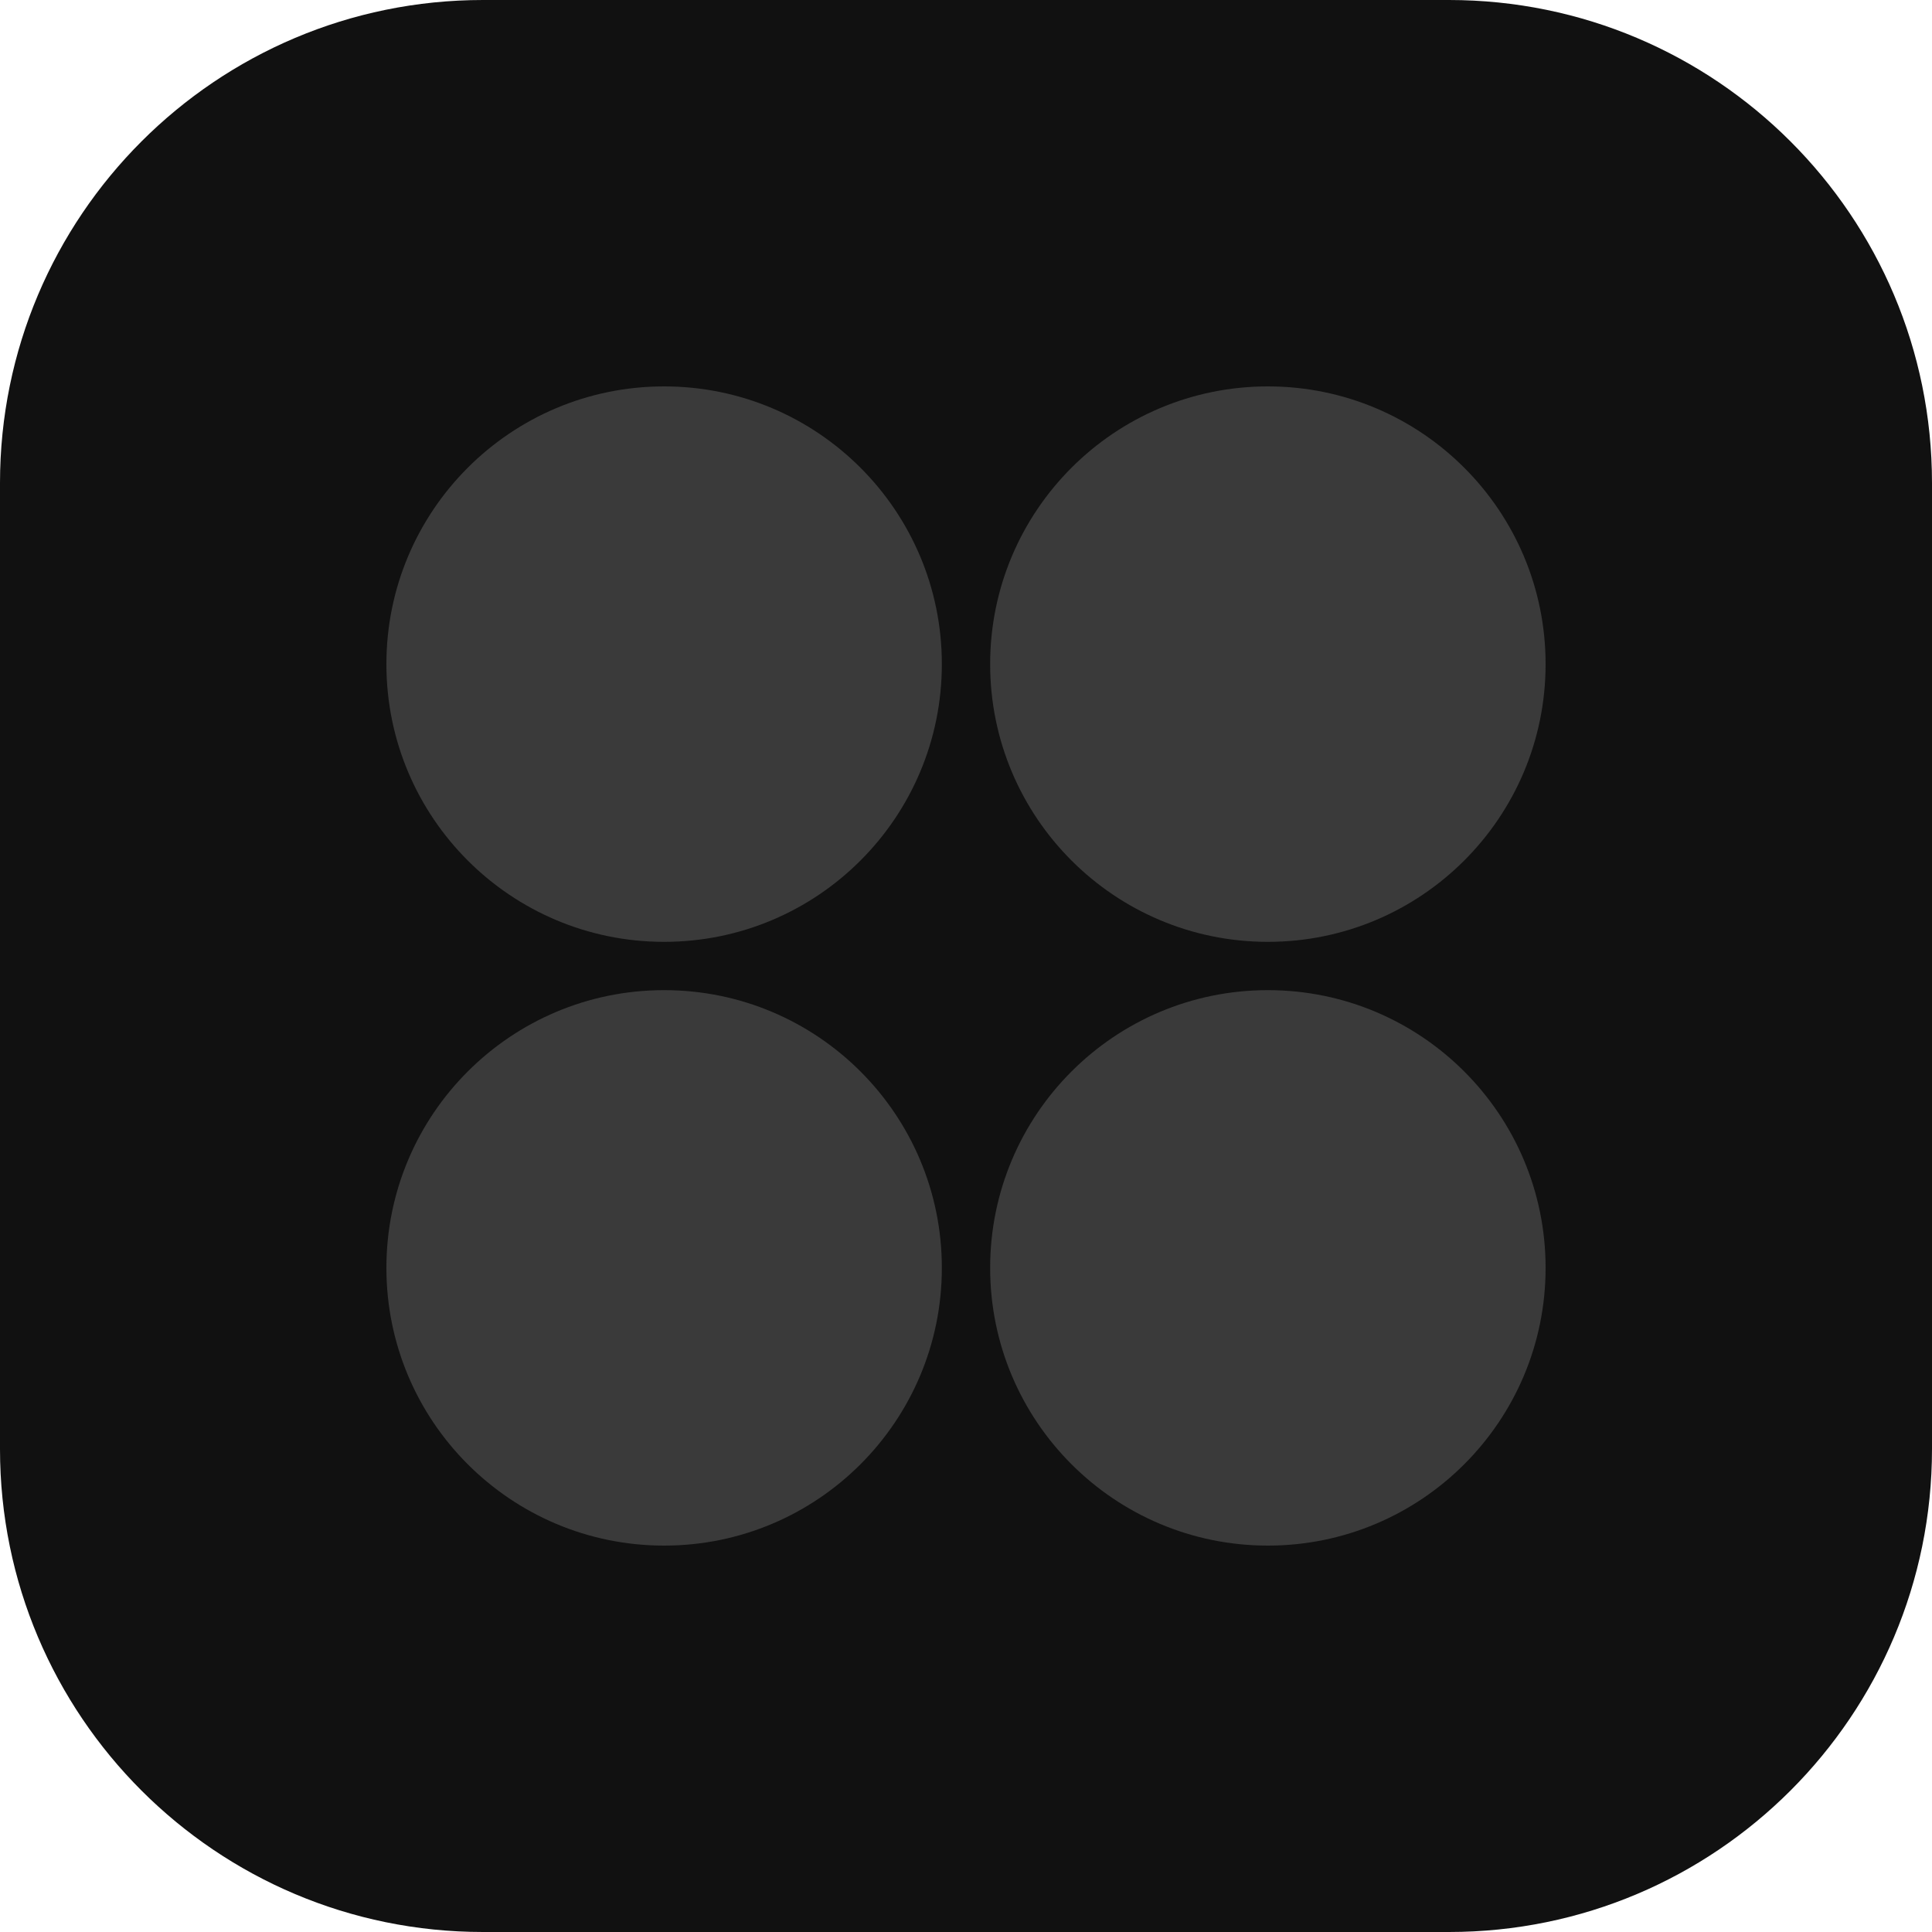
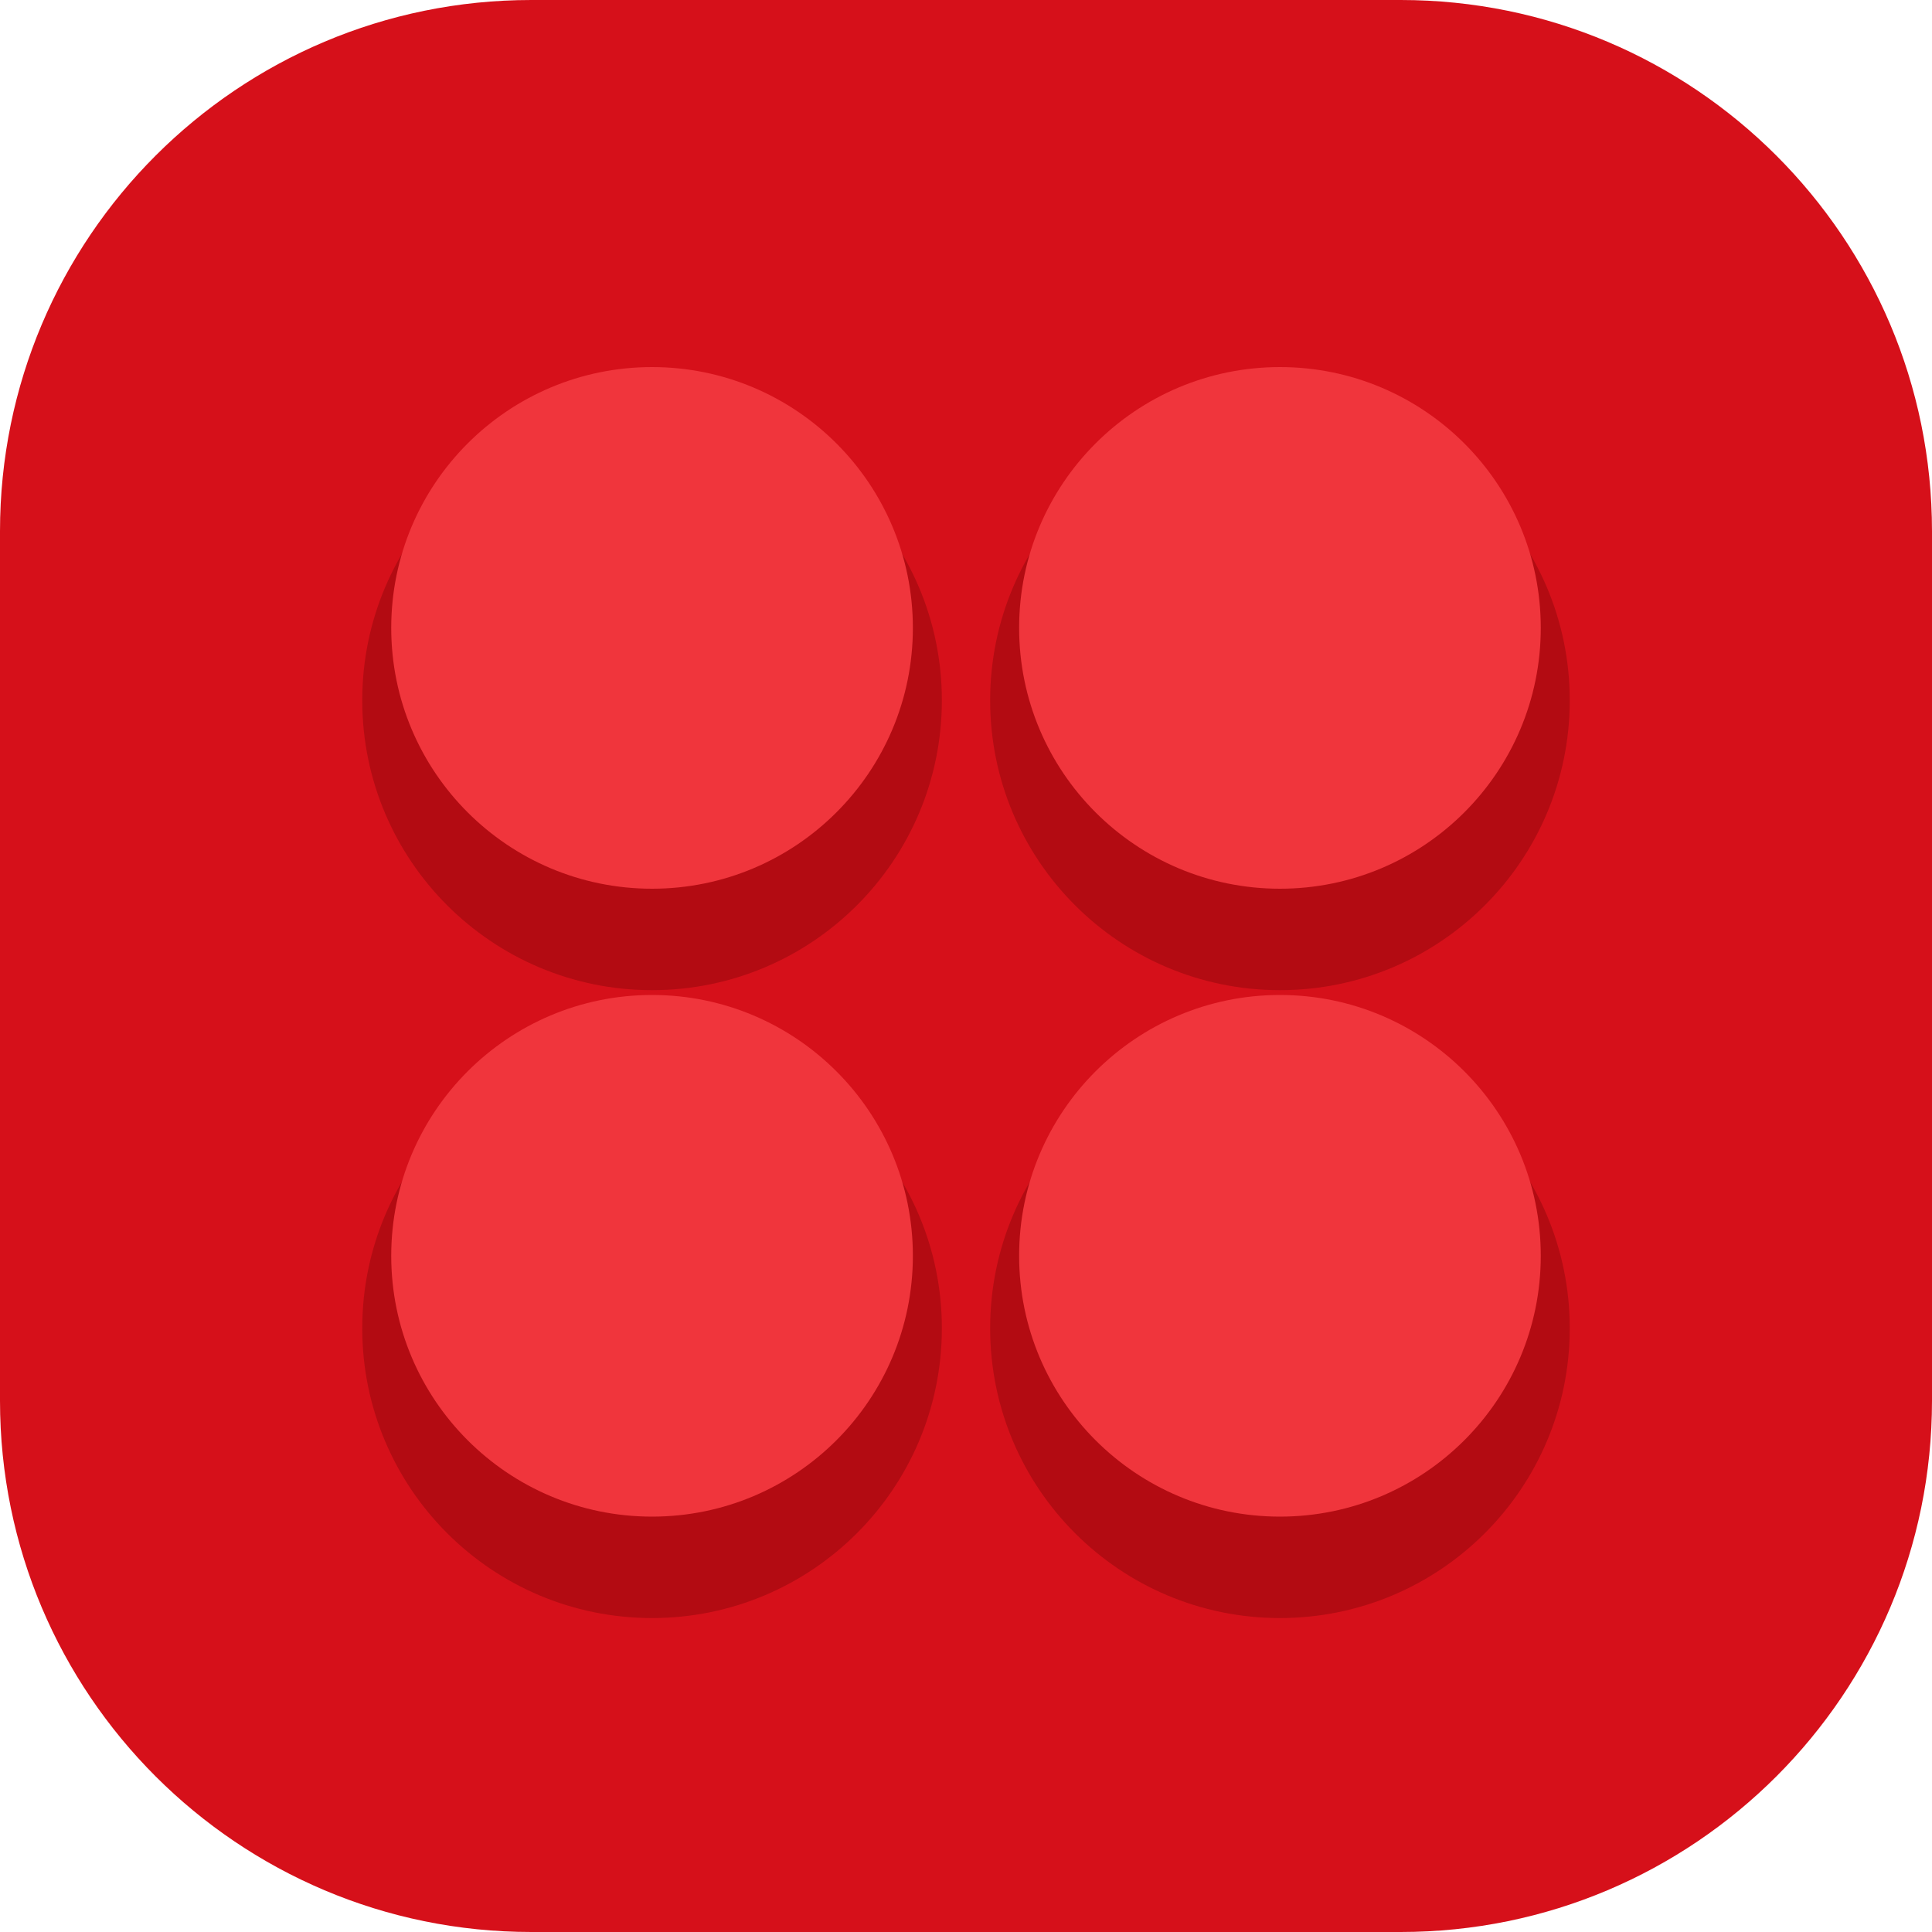
- <svg xmlns="http://www.w3.org/2000/svg" viewBox="0 0 32 32">
-   <rect width="32" height="32" rx="8" fill="#111111" />
-   <g fill="#3a3a3a">
-     <circle cx="11" cy="11" r="4.6" />
-     <circle cx="21" cy="11" r="4.6" />
-     <circle cx="11" cy="21" r="4.6" />
-     <circle cx="21" cy="21" r="4.6" />
+ <svg xmlns="http://www.w3.org/2000/svg" viewBox="0 0 40 40">
+   <rect width="40" height="40" rx="11" fill="#d6101a" />
+   <g fill="#b30b12">
+     <circle cx="13.5" cy="14.5" r="6" />
+     <circle cx="26.5" cy="14.5" r="6" />
+     <circle cx="13.5" cy="27.5" r="6" />
+     <circle cx="26.5" cy="27.5" r="6" />
+   </g>
+   <g fill="#f0353c">
+     <circle cx="13.5" cy="13" r="5.4" />
+     <circle cx="26.5" cy="13" r="5.4" />
+     <circle cx="13.5" cy="26" r="5.4" />
+     <circle cx="26.5" cy="26" r="5.4" />
  </g>
</svg>
